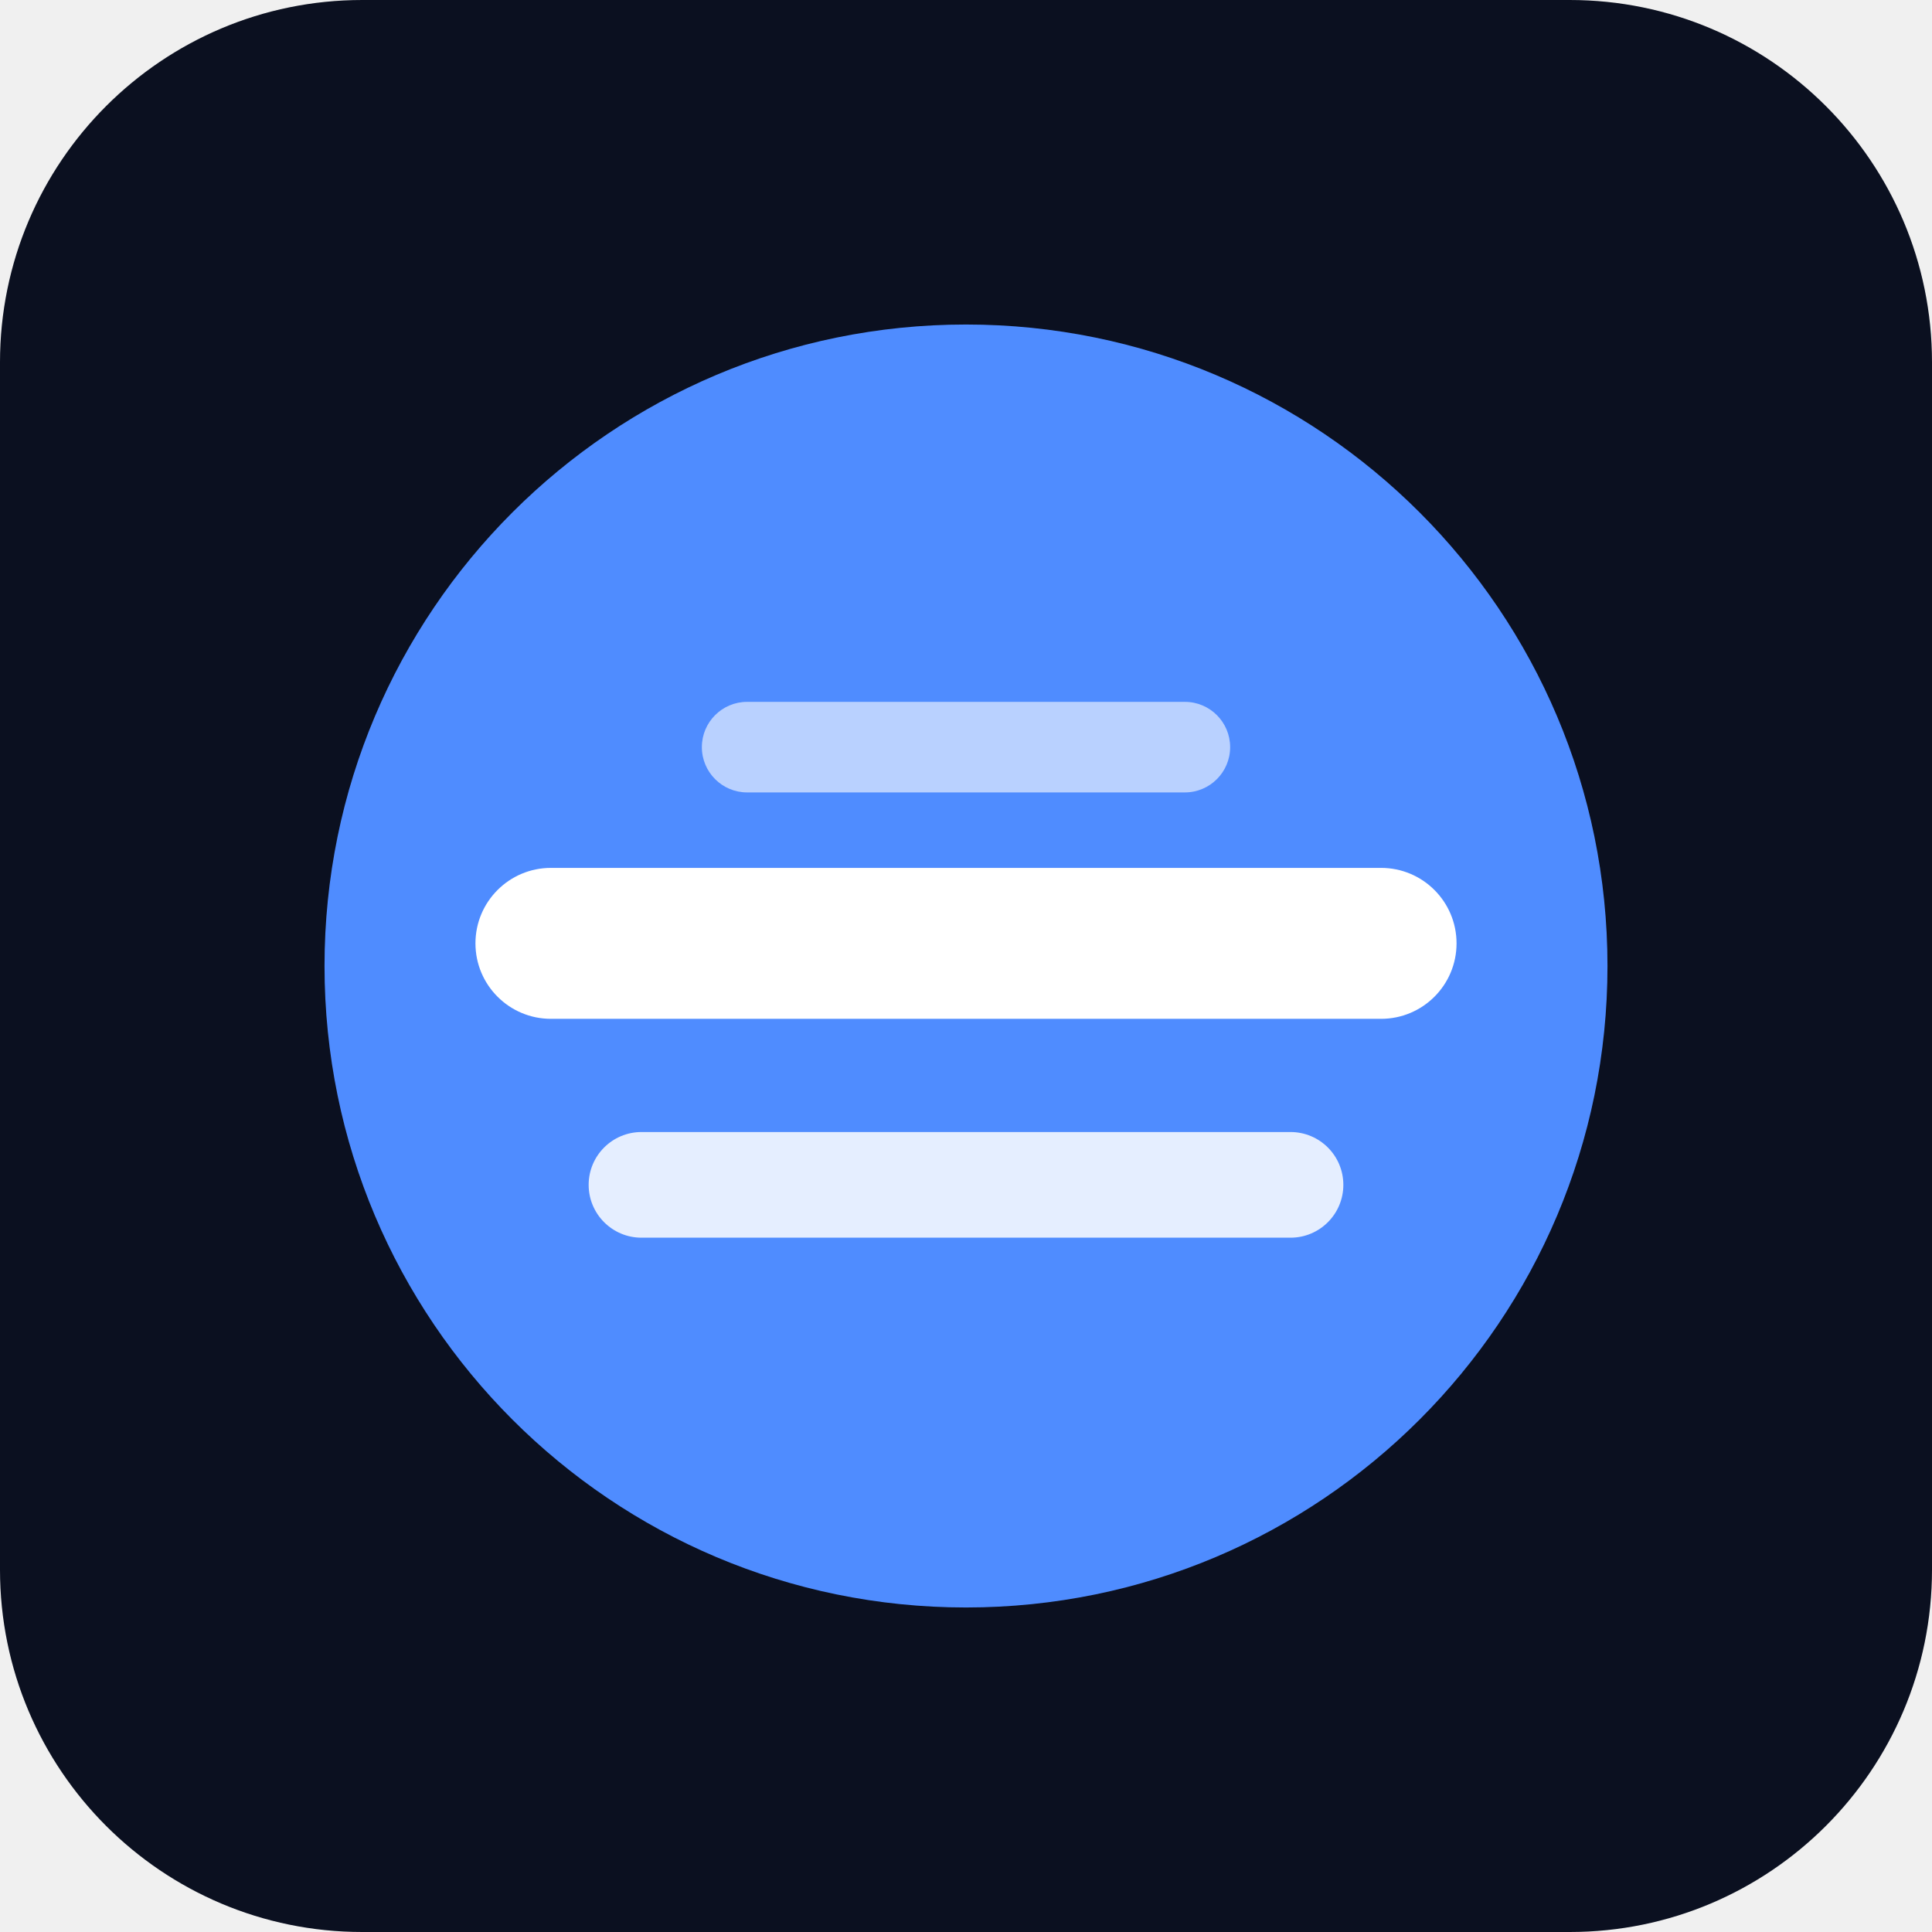
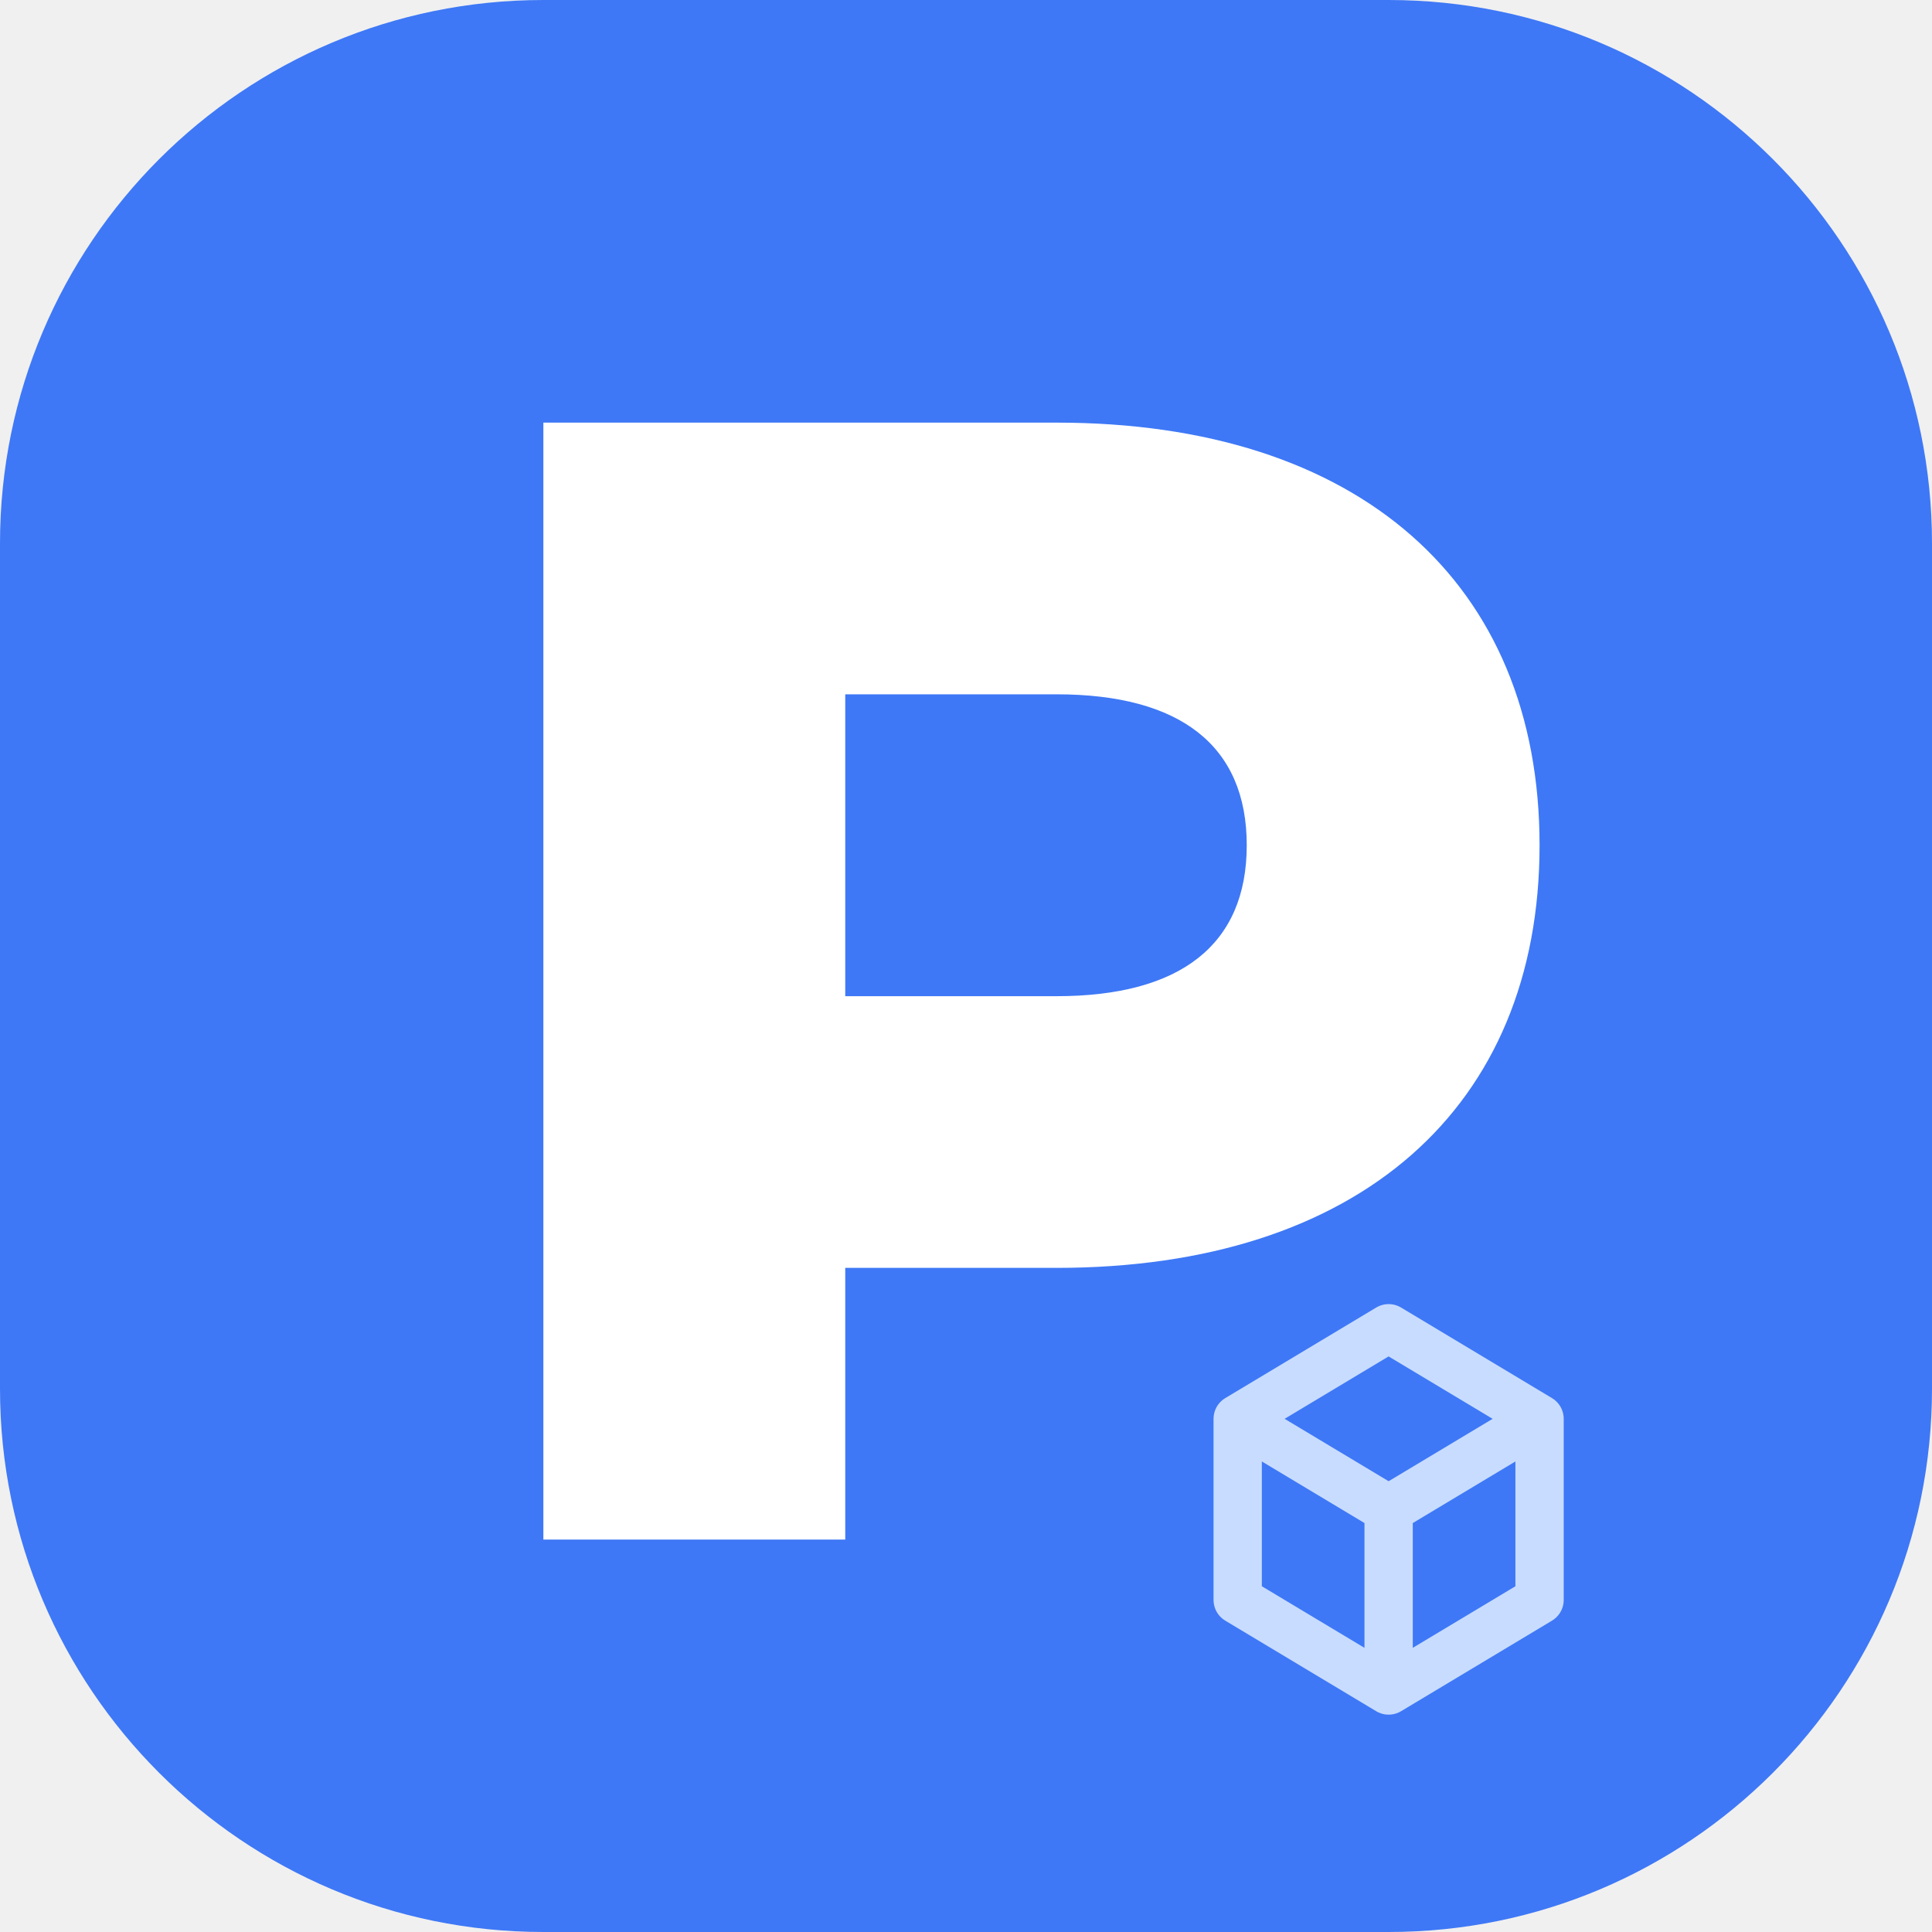
- <svg xmlns="http://www.w3.org/2000/svg" viewBox="0 0 512 512">
-   <rect width="512" height="512" rx="96" fill="#0b1020" />
-   <circle cx="256" cy="256" r="170" fill="#4f8cff" />
-   <rect x="126" y="230" width="260" height="40" rx="20" fill="#fff" />
-   <rect x="156" y="300" width="200" height="28" rx="14" fill="#fff" opacity=".85" />
-   <rect x="186" y="186" width="140" height="24" rx="12" fill="#fff" opacity=".6" />
+ <svg xmlns="http://www.w3.org/2000/svg" viewBox="0 0 64 64" fill="none">
+   <rect width="64" height="64" rx="18" fill="#3E78F6" />
+   <path d="M18 14h17c10 0 16 5.3 16 14s-6 14-16 14h-7v9H18V14Zm10 9v10h7c4.1 0 6.3-1.7 6.3-5s-2.2-5-6.3-5h-7Z" fill="#FFF" fill-rule="evenodd" />
+   <path d="m41 47 5-3 5 3v6l-5 3-5-3v-6Z" stroke="#C8DCFF" stroke-width="1.6" stroke-linejoin="round" />
+   <path d="m41 47 5 3 5-3m-5 3v6" stroke="#C8DCFF" stroke-width="1.6" stroke-linejoin="round" />
</svg>
